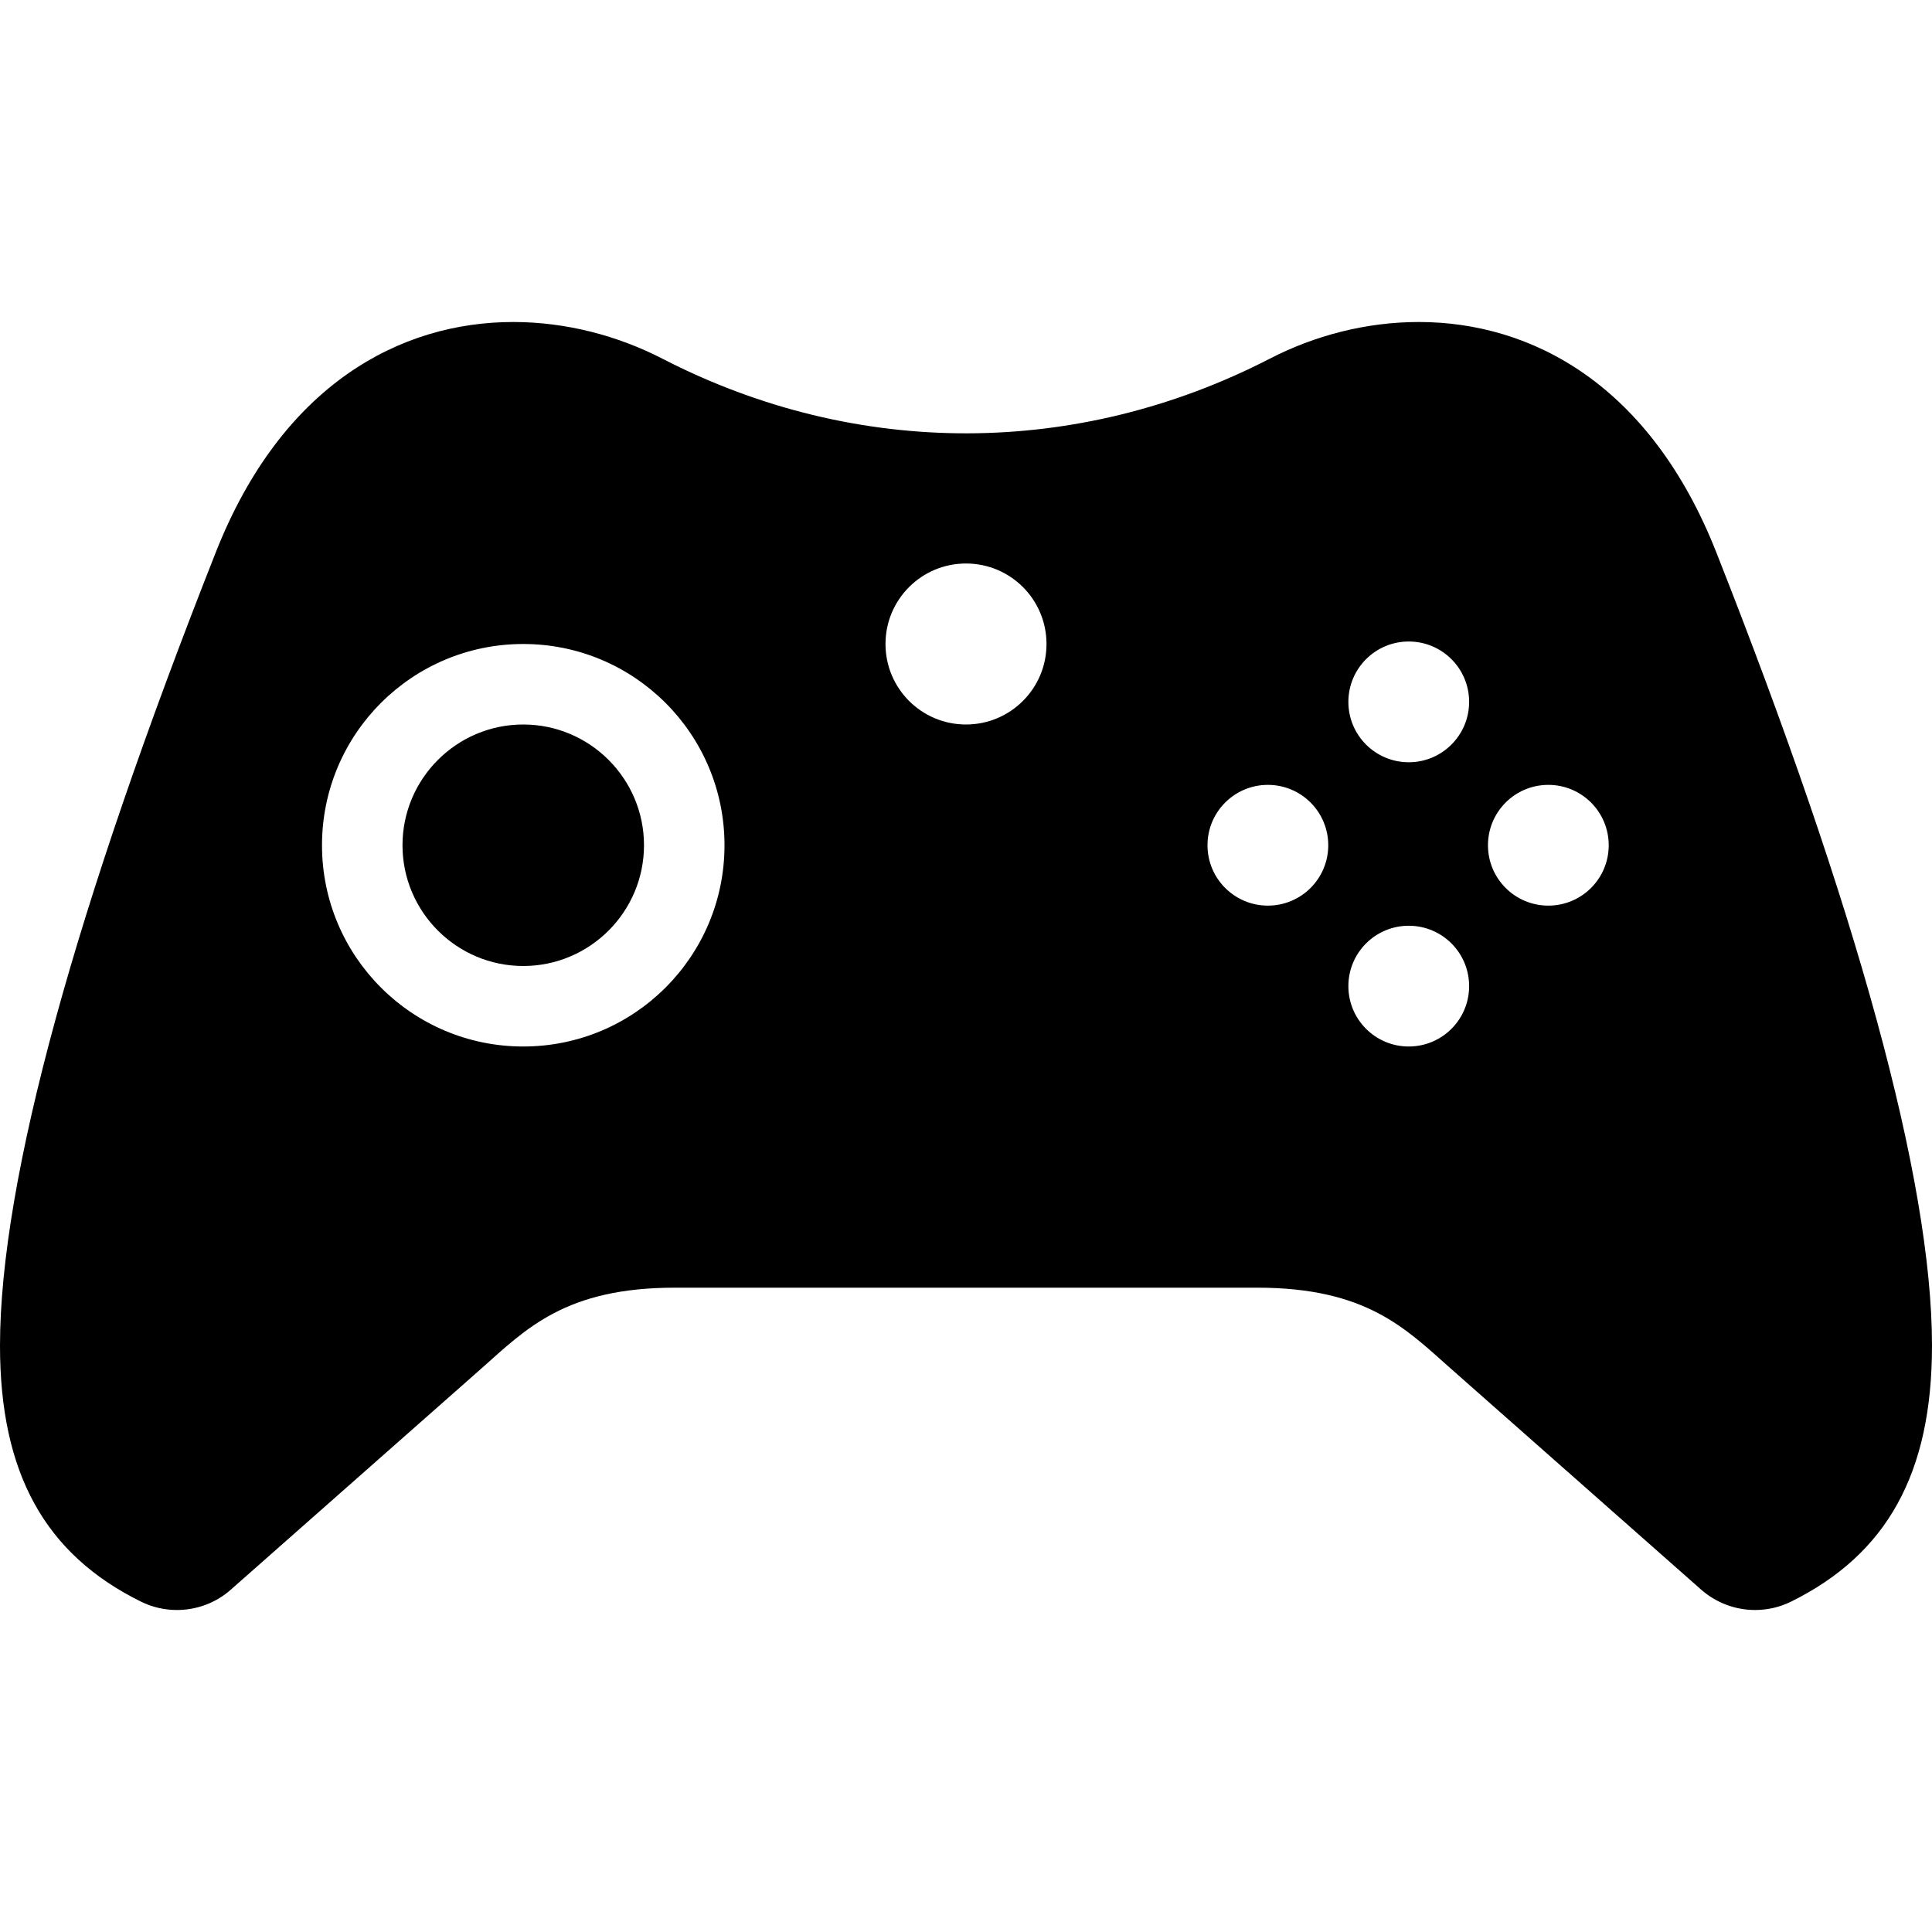
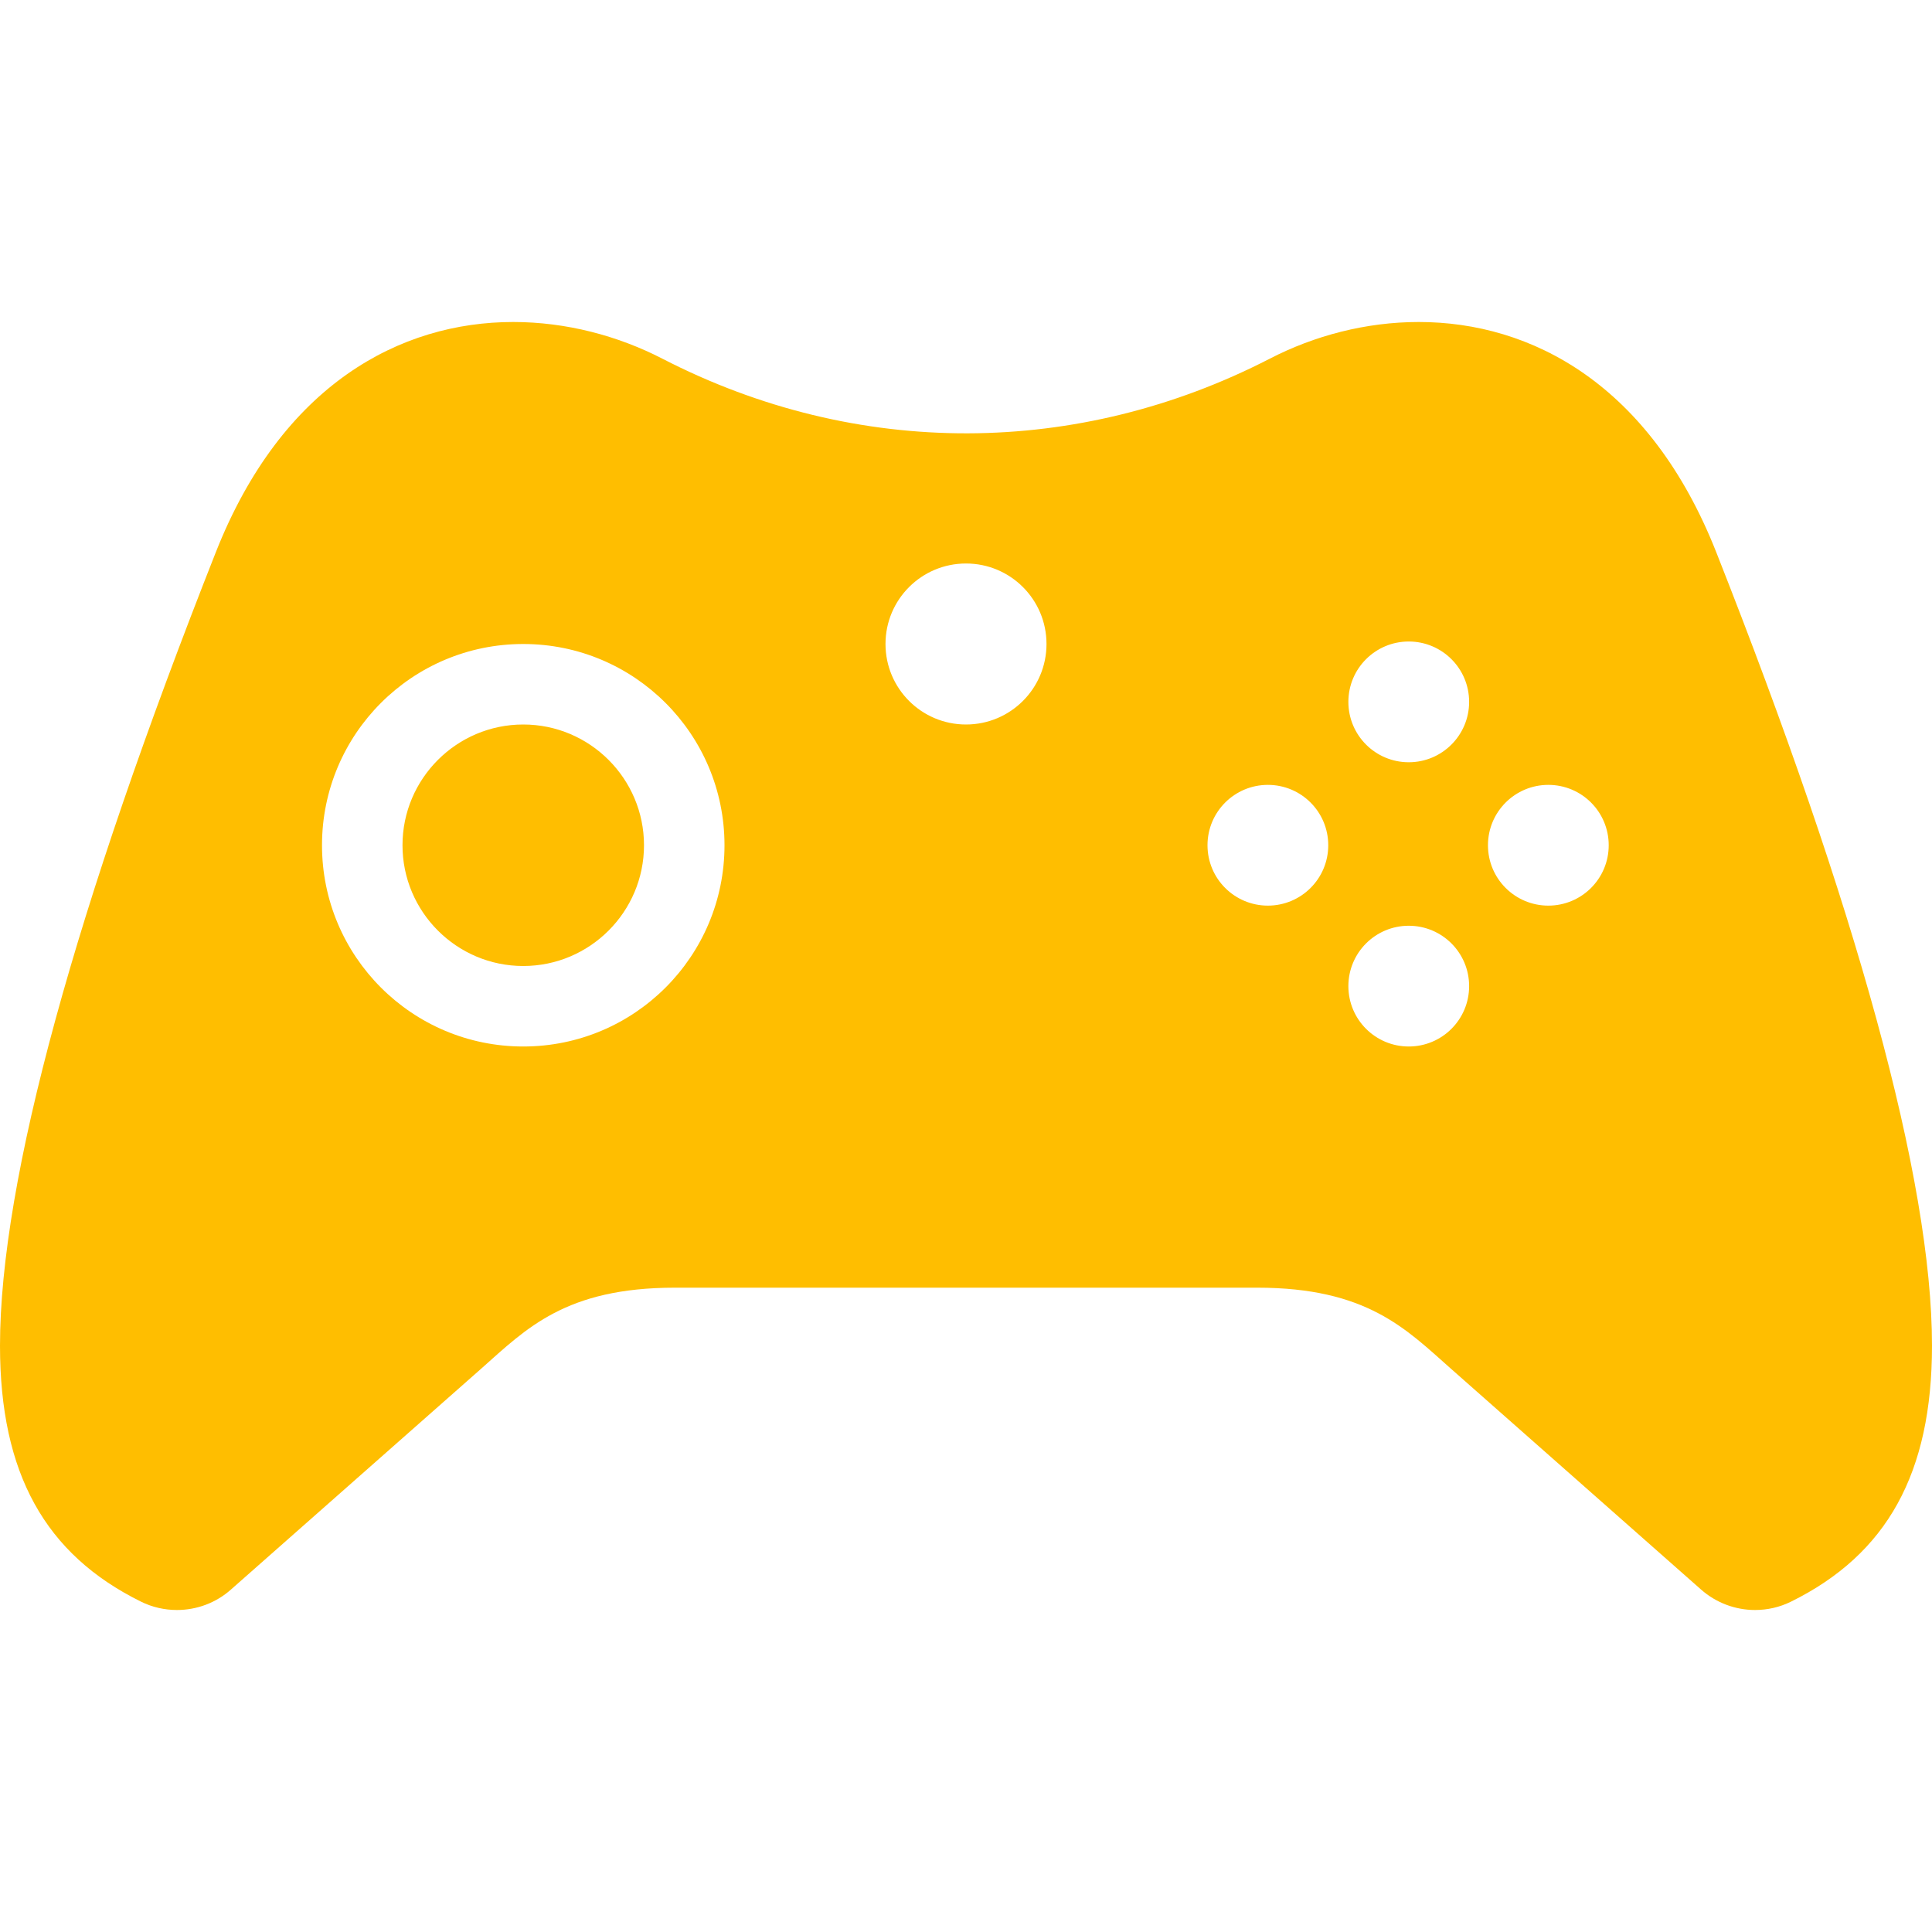
- <svg xmlns="http://www.w3.org/2000/svg" width="24" height="24" viewBox="0 0 24 24">
-   <path d="M8 10.5c0 .827-.673 1.5-1.5 1.5s-1.5-.673-1.5-1.5.673-1.5 1.5-1.5 1.5.673 1.5 1.5zm16 6.216c0 1.587-.56 2.591-1.749 3.179-.143.071-.296.105-.449.105-.242 0-.482-.087-.672-.255l-3.109-2.745c-.558-.494-1.044-1.004-2.404-1.004h-7.233c-1.36 0-1.847.51-2.404 1.004l-3.11 2.745c-.188.168-.429.255-.672.255-.152 0-.307-.034-.449-.105-1.189-.588-1.749-1.592-1.749-3.178 0-2.062.945-5.461 2.681-9.857.822-2.083 2.292-2.86 3.695-2.86.656 0 1.298.17 1.853.456 2.424 1.249 5.17 1.223 7.544 0 .553-.286 1.195-.456 1.851-.456 1.403 0 2.874.777 3.696 2.86 1.735 4.395 2.68 7.794 2.68 9.856zm-15-6.216c0-1.381-1.119-2.5-2.5-2.5s-2.5 1.119-2.5 2.5 1.119 2.5 2.5 2.5 2.5-1.119 2.5-2.5zm4-2.5c0-.552-.447-1-1-1s-1 .448-1 1 .447 1 1 1 1-.448 1-1zm3.5 2.5c0-.415-.336-.75-.75-.75s-.75.335-.75.75.336.75.75.75.75-.335.75-.75zm1.75 1.75c0-.415-.336-.75-.75-.75s-.75.335-.75.75.336.75.75.75.75-.335.75-.75zm0-3.531c0-.415-.336-.75-.75-.75s-.75.335-.75.75.336.75.75.75.75-.336.75-.75zm1.734 1.781c0-.415-.336-.75-.75-.75s-.75.335-.75.75.336.75.75.75.75-.335.75-.75z" />
+ <svg xmlns="http://www.w3.org/2000/svg" viewBox="0 0 24 24">
+   <path class="gamepad" d="M8 10.5c0 .827-.673 1.5-1.5 1.5s-1.5-.673-1.5-1.5.673-1.5 1.5-1.5 1.5.673 1.5 1.5zm16 6.216c0 1.587-.56 2.591-1.749 3.179-.143.071-.296.105-.449.105-.242 0-.482-.087-.672-.255l-3.109-2.745c-.558-.494-1.044-1.004-2.404-1.004h-7.233c-1.36 0-1.847.51-2.404 1.004l-3.11 2.745c-.188.168-.429.255-.672.255-.152 0-.307-.034-.449-.105-1.189-.588-1.749-1.592-1.749-3.178 0-2.062.945-5.461 2.681-9.857.822-2.083 2.292-2.86 3.695-2.86.656 0 1.298.17 1.853.456 2.424 1.249 5.17 1.223 7.544 0 .553-.286 1.195-.456 1.851-.456 1.403 0 2.874.777 3.696 2.86 1.735 4.395 2.68 7.794 2.68 9.856zm-15-6.216c0-1.381-1.119-2.5-2.5-2.5s-2.5 1.119-2.5 2.5 1.119 2.5 2.5 2.5 2.5-1.119 2.5-2.5zm4-2.5c0-.552-.447-1-1-1s-1 .448-1 1 .447 1 1 1 1-.448 1-1zm3.5 2.5c0-.415-.336-.75-.75-.75s-.75.335-.75.75.336.75.75.75.75-.335.75-.75zm1.75 1.75c0-.415-.336-.75-.75-.75s-.75.335-.75.75.336.75.75.75.75-.335.75-.75zm0-3.531c0-.415-.336-.75-.75-.75s-.75.335-.75.75.336.75.75.75.75-.336.75-.75zm1.734 1.781c0-.415-.336-.75-.75-.75s-.75.335-.75.75.336.75.75.75.75-.335.75-.75z" />
+   <style>
+         .gamepad{fill: #FFBE00; box-shadow: 10px 10px #888888}
+     </style>
</svg>
